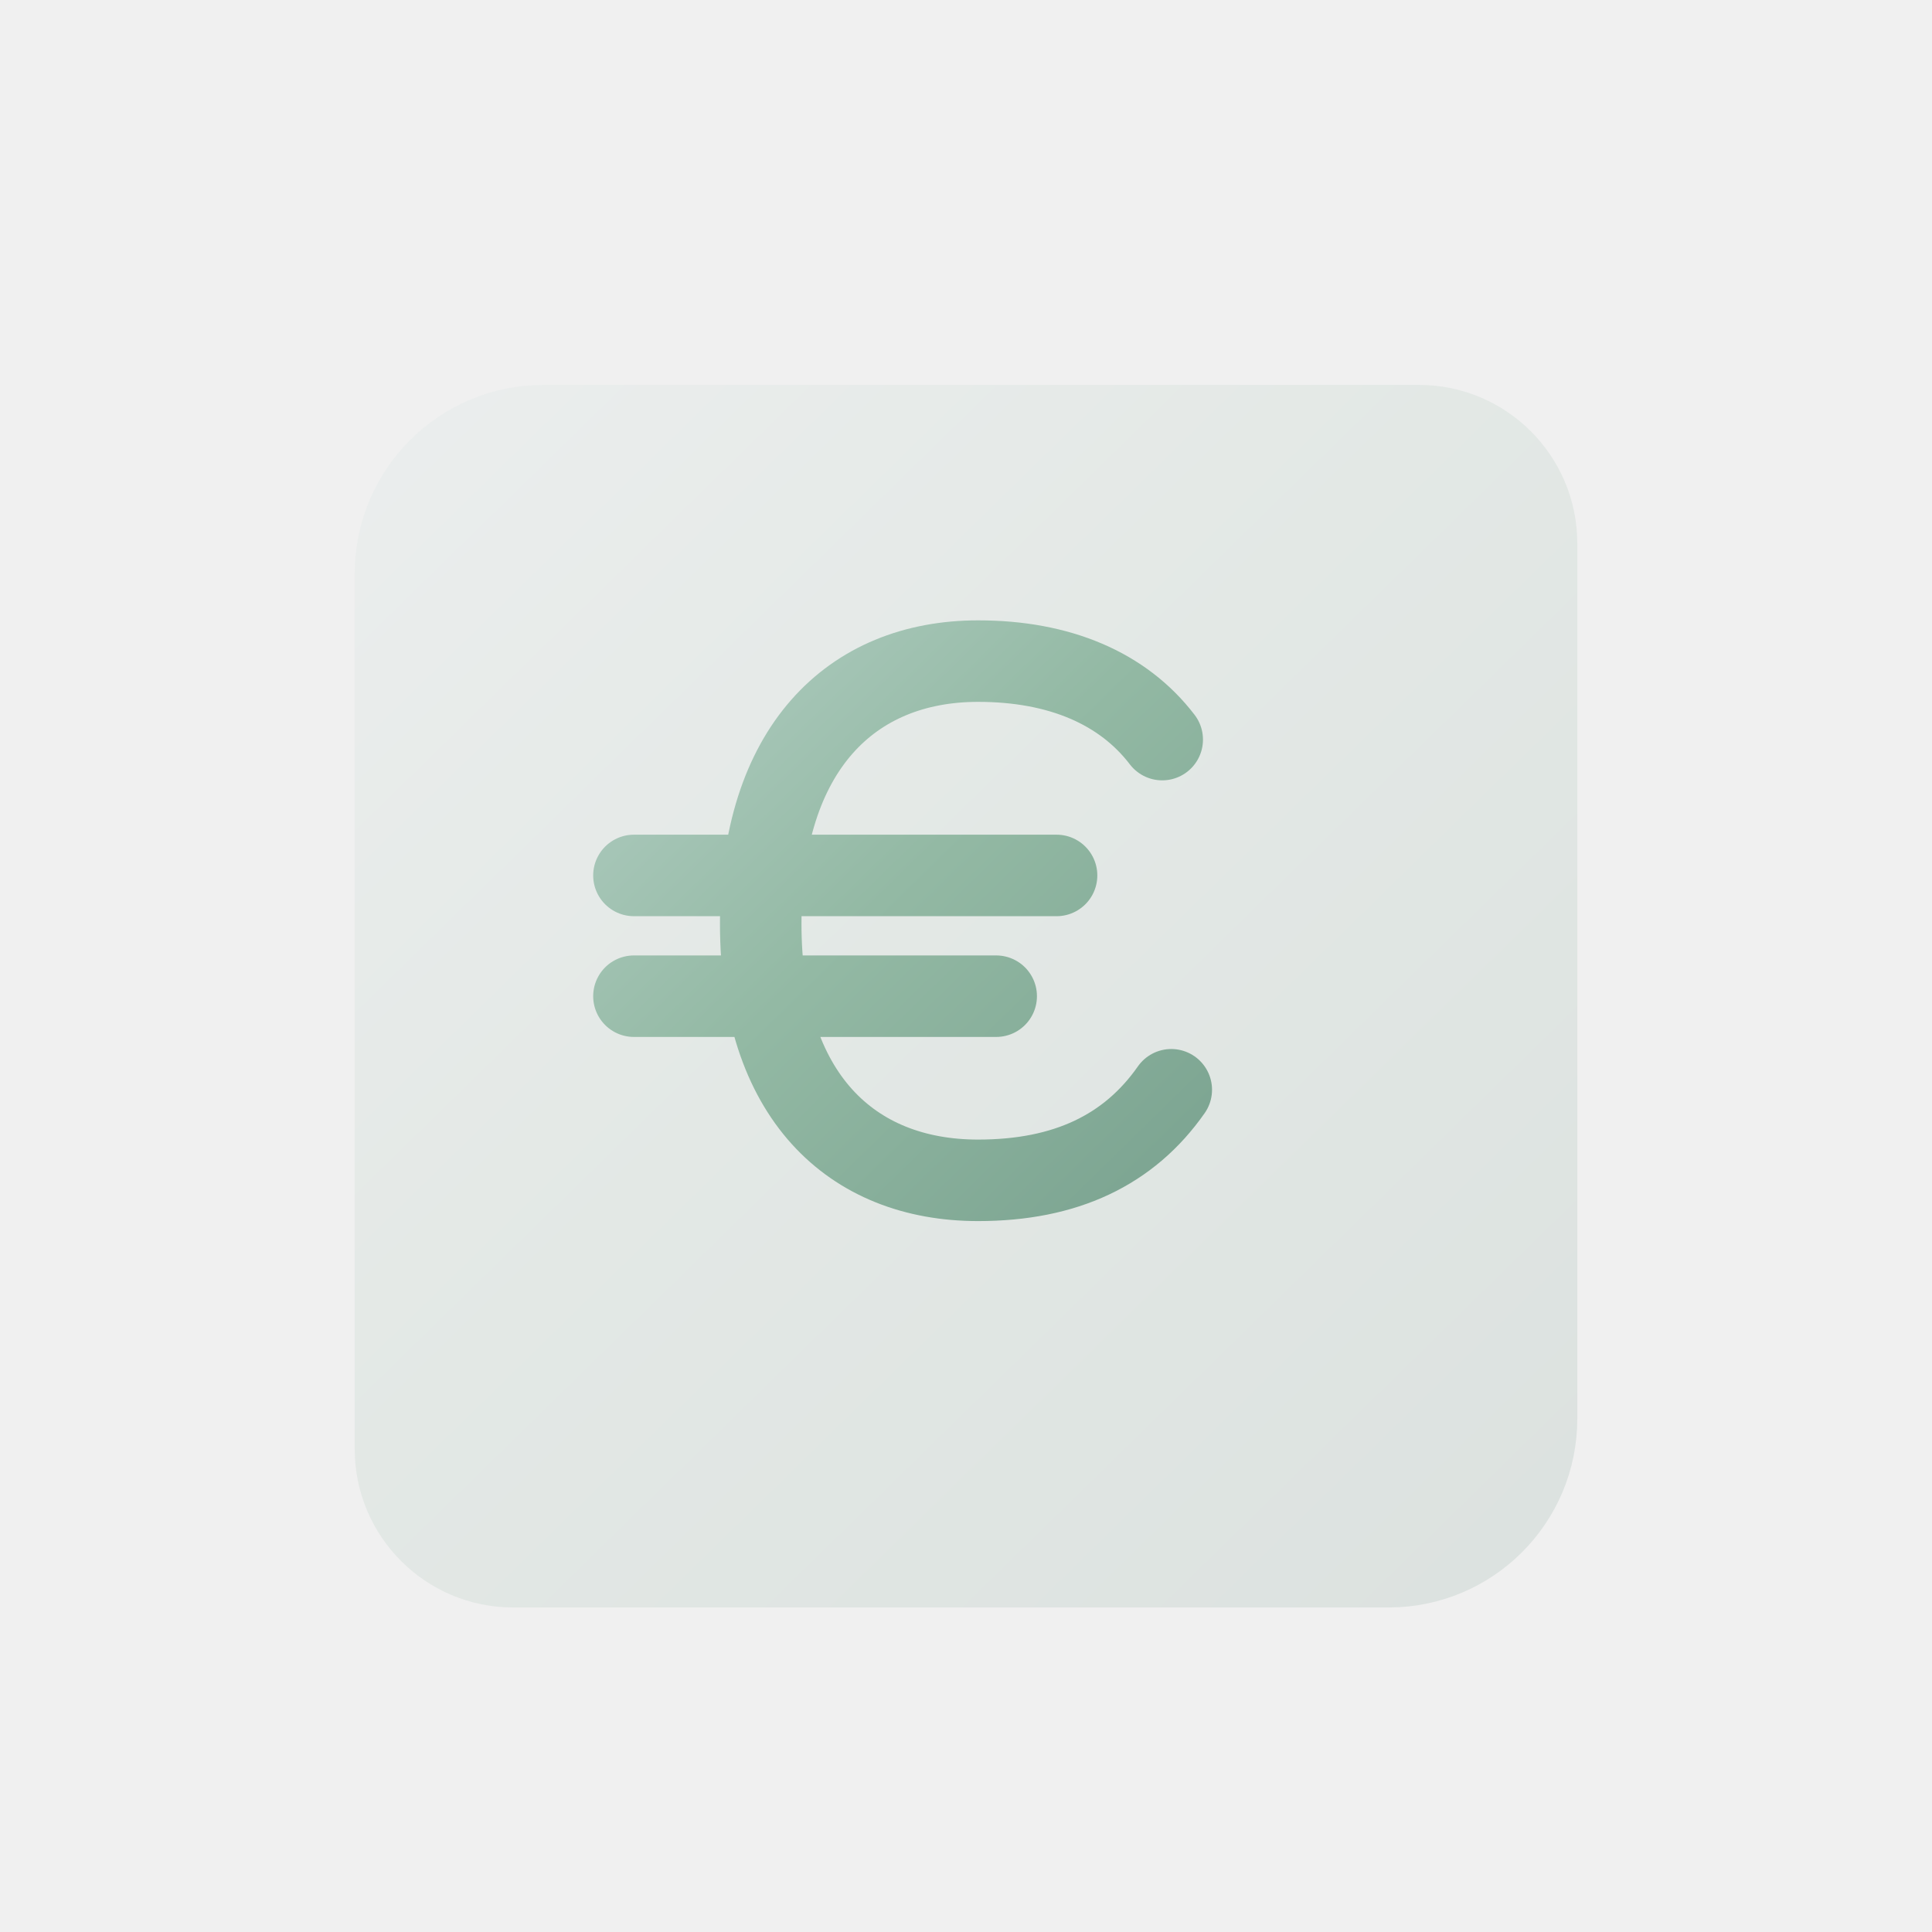
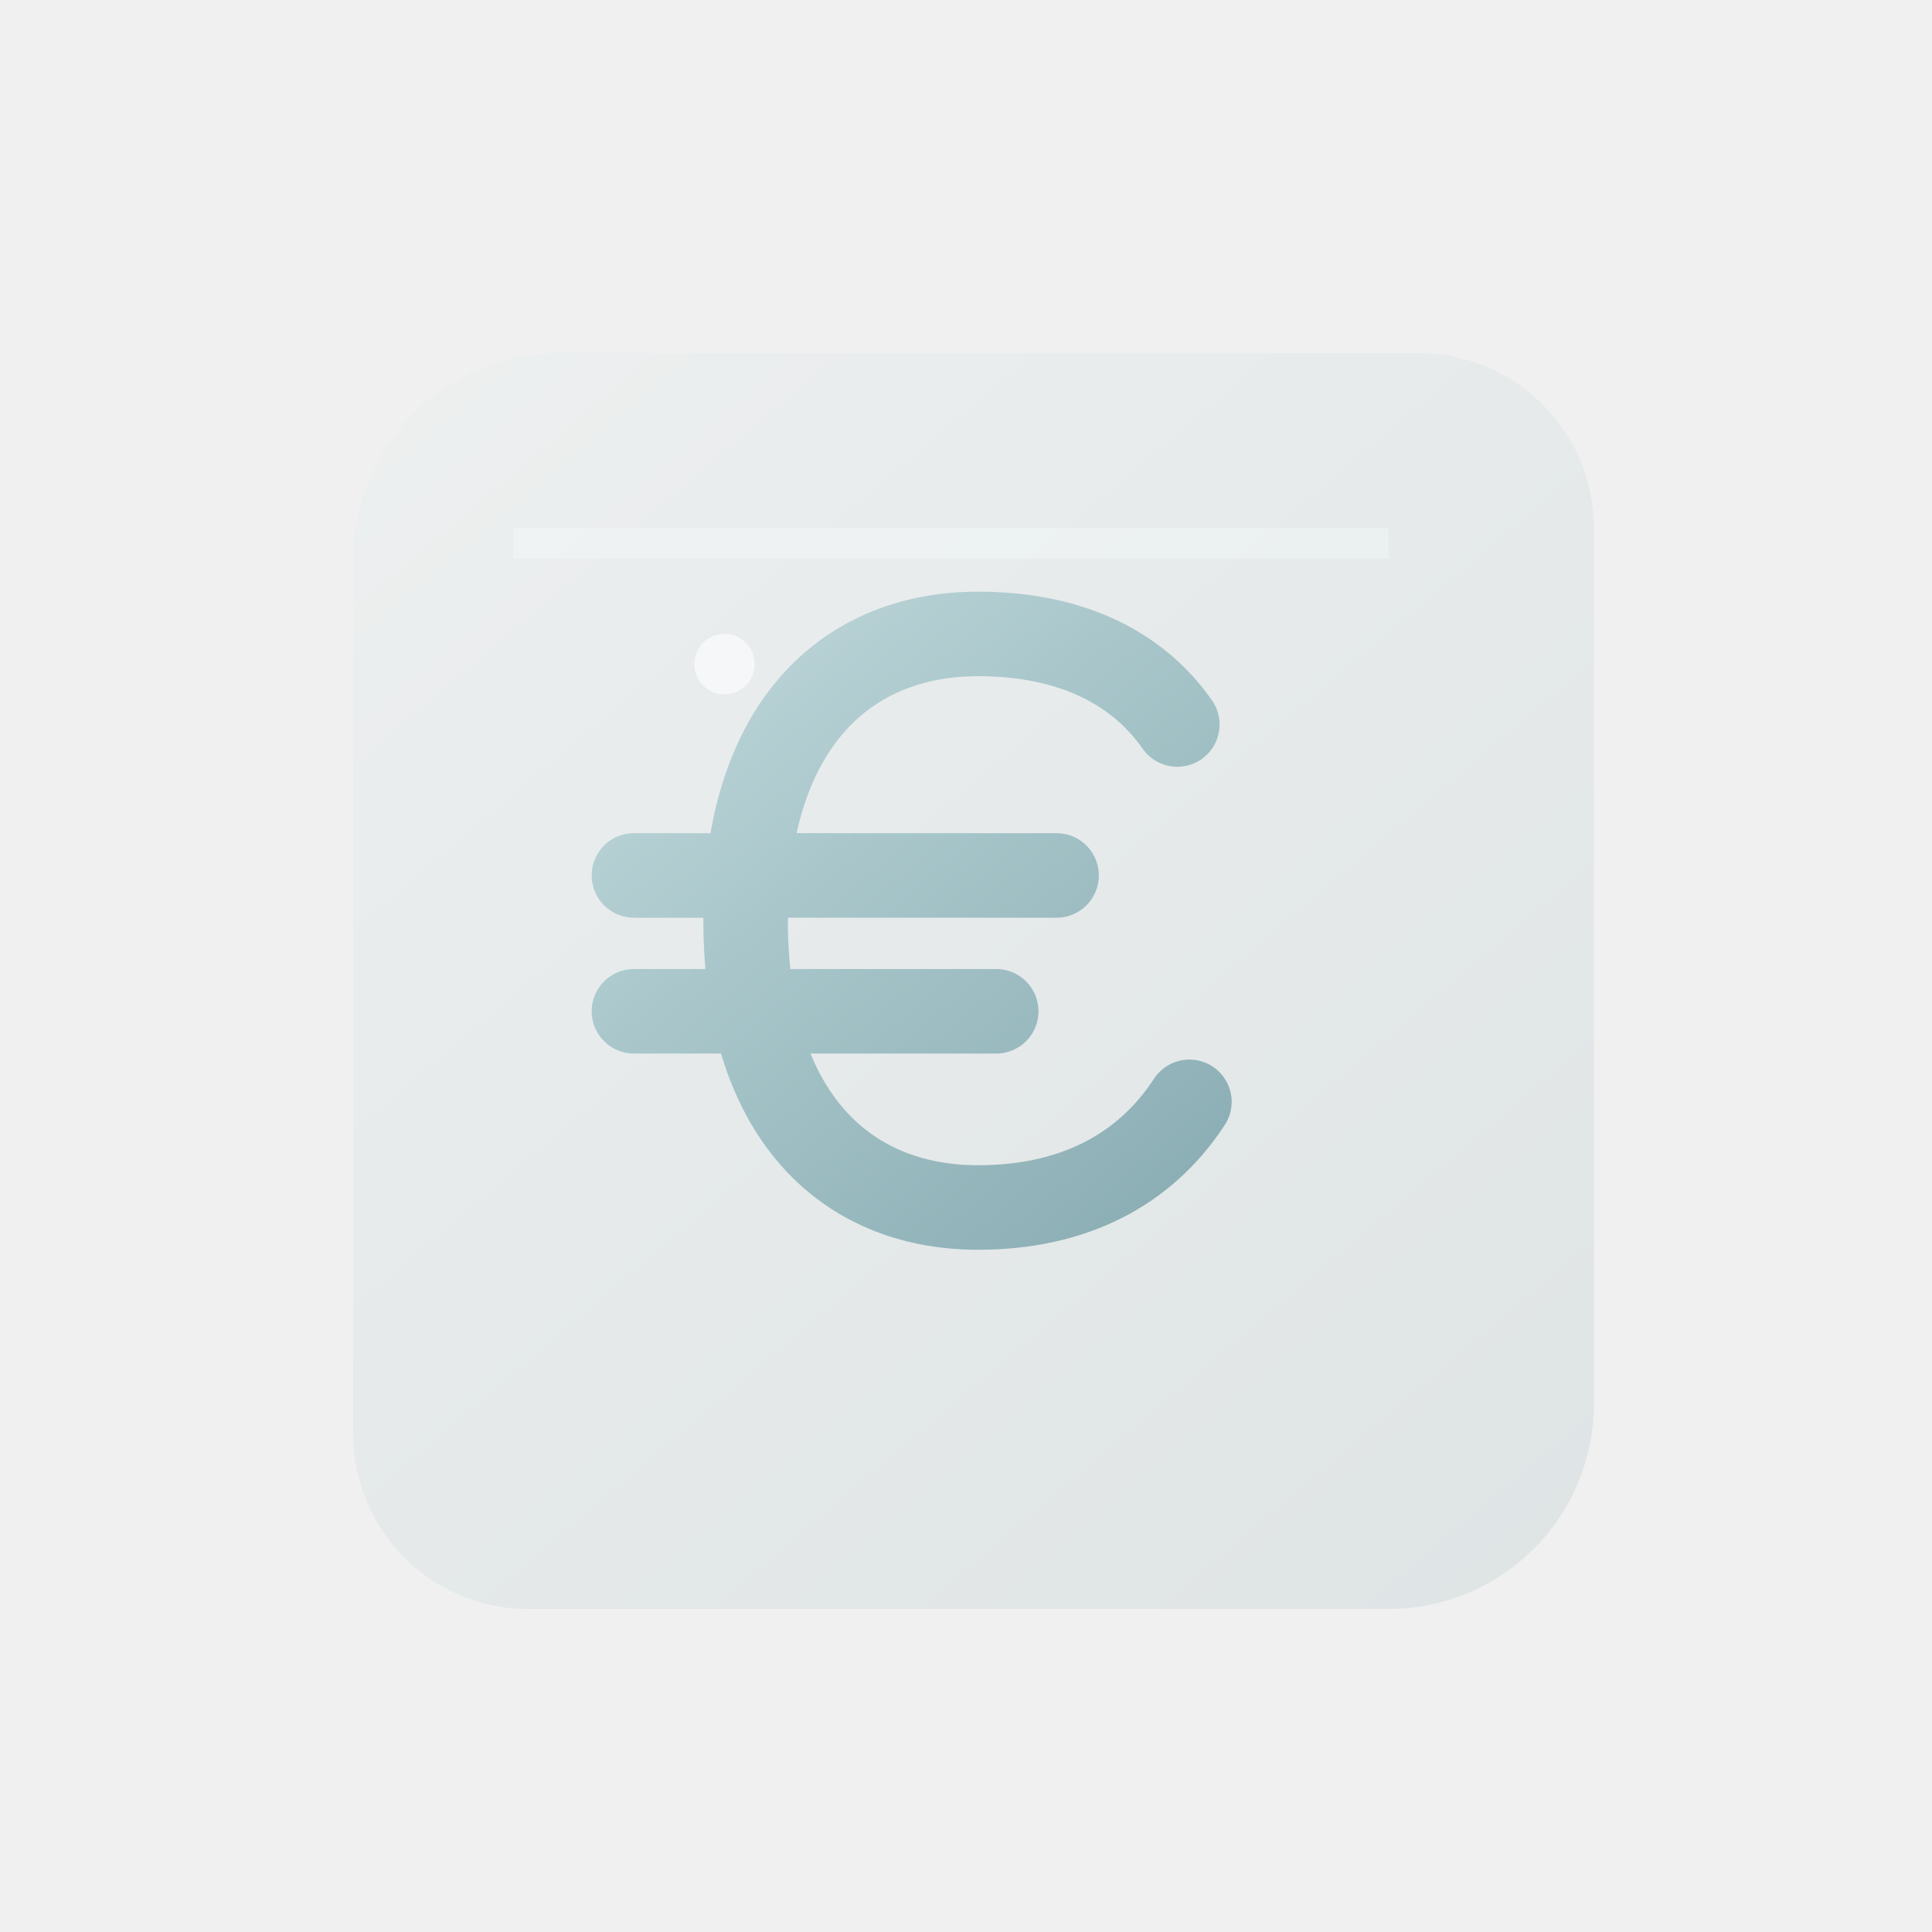
- <svg xmlns="http://www.w3.org/2000/svg" viewBox="0 0 64 64" role="img" aria-label="Free">
+ <svg xmlns="http://www.w3.org/2000/svg" viewBox="0 0 64 64">
  <defs>
-     <linearGradient id="g" x1="10" y1="9" x2="54" y2="54" gradientUnits="userSpaceOnUse">
-       <stop stop-color="#D8E7E9" />
-       <stop offset=".45" stop-color="#93B9A4" />
-       <stop offset="1" stop-color="#588474" />
+     <linearGradient id="g" x1="10" y1="6" x2="54" y2="58" gradientUnits="userSpaceOnUse">
+       <stop stop-color="#E9F4F5" />
+       <stop offset=".42" stop-color="#A9C7CB" />
+       <stop offset="1" stop-color="#5F8993" />
    </linearGradient>
+     <radialGradient id="h" cx="36%" cy="28%" r="80%">
+       <stop offset="0" stop-color="#FFFFFF" stop-opacity=".7" />
+       <stop offset=".38" stop-color="#D8ECEE" stop-opacity=".32" />
+       <stop offset="1" stop-color="#7FA6AE" stop-opacity="0" />
+     </radialGradient>
+     <filter id="soft" x="-30%" y="-30%" width="160%" height="160%">
+       <feGaussianBlur stdDeviation="1.1" result="b" />
+       <feMerge>
+         <feMergeNode in="b" />
+         <feMergeNode in="SourceGraphic" />
+       </feMerge>
+     </filter>
  </defs>
-   <path d="M13 19a5 5 0 0 1 5-5h29a4 4 0 0 1 4 4v29a5 5 0 0 1-5 5H17a4 4 0 0 1-4-4V19Z" fill="url(#g)" opacity=".14" stroke="url(#g)" stroke-width="2.5" />
-   <path d="M38.5 24.5c-1.3-1.7-3.4-2.6-6.1-2.6-4.2 0-7.2 2.9-7.2 8.7 0 5.7 3 8.5 7.2 8.5 2.9 0 5-1 6.4-3M21 29h14m-14 4h12" fill="none" stroke="url(#g)" stroke-width="2.7" stroke-linecap="round" />
+   <path d="M13 18.5A5.5 5.5 0 0 1 18.5 13h28.5A4.5 4.5 0 0 1 51.5 17.5v29A5.5 5.5 0 0 1 46 52H17.5a4.5 4.5 0 0 1-4.5-4.5V18.5Z" fill="url(#g)" opacity=".13" stroke="url(#g)" stroke-width="2.6" />
+   <path d="M39 24c-1.4-2-3.7-3-6.6-3-4.5 0-7.7 3.2-7.7 9.5s3.2 9.5 7.7 9.5c3.1 0 5.5-1.2 7-3.5M21 29h14m-14 4.5h12" fill="none" stroke="url(#g)" stroke-width="2.8" stroke-linecap="round" />
+   <path d="M17 18h29" stroke="#F7FFFF" stroke-opacity=".3" stroke-width="1" />
+   <circle cx="24" cy="22" r="1" fill="#fff" opacity=".6" />
</svg>
